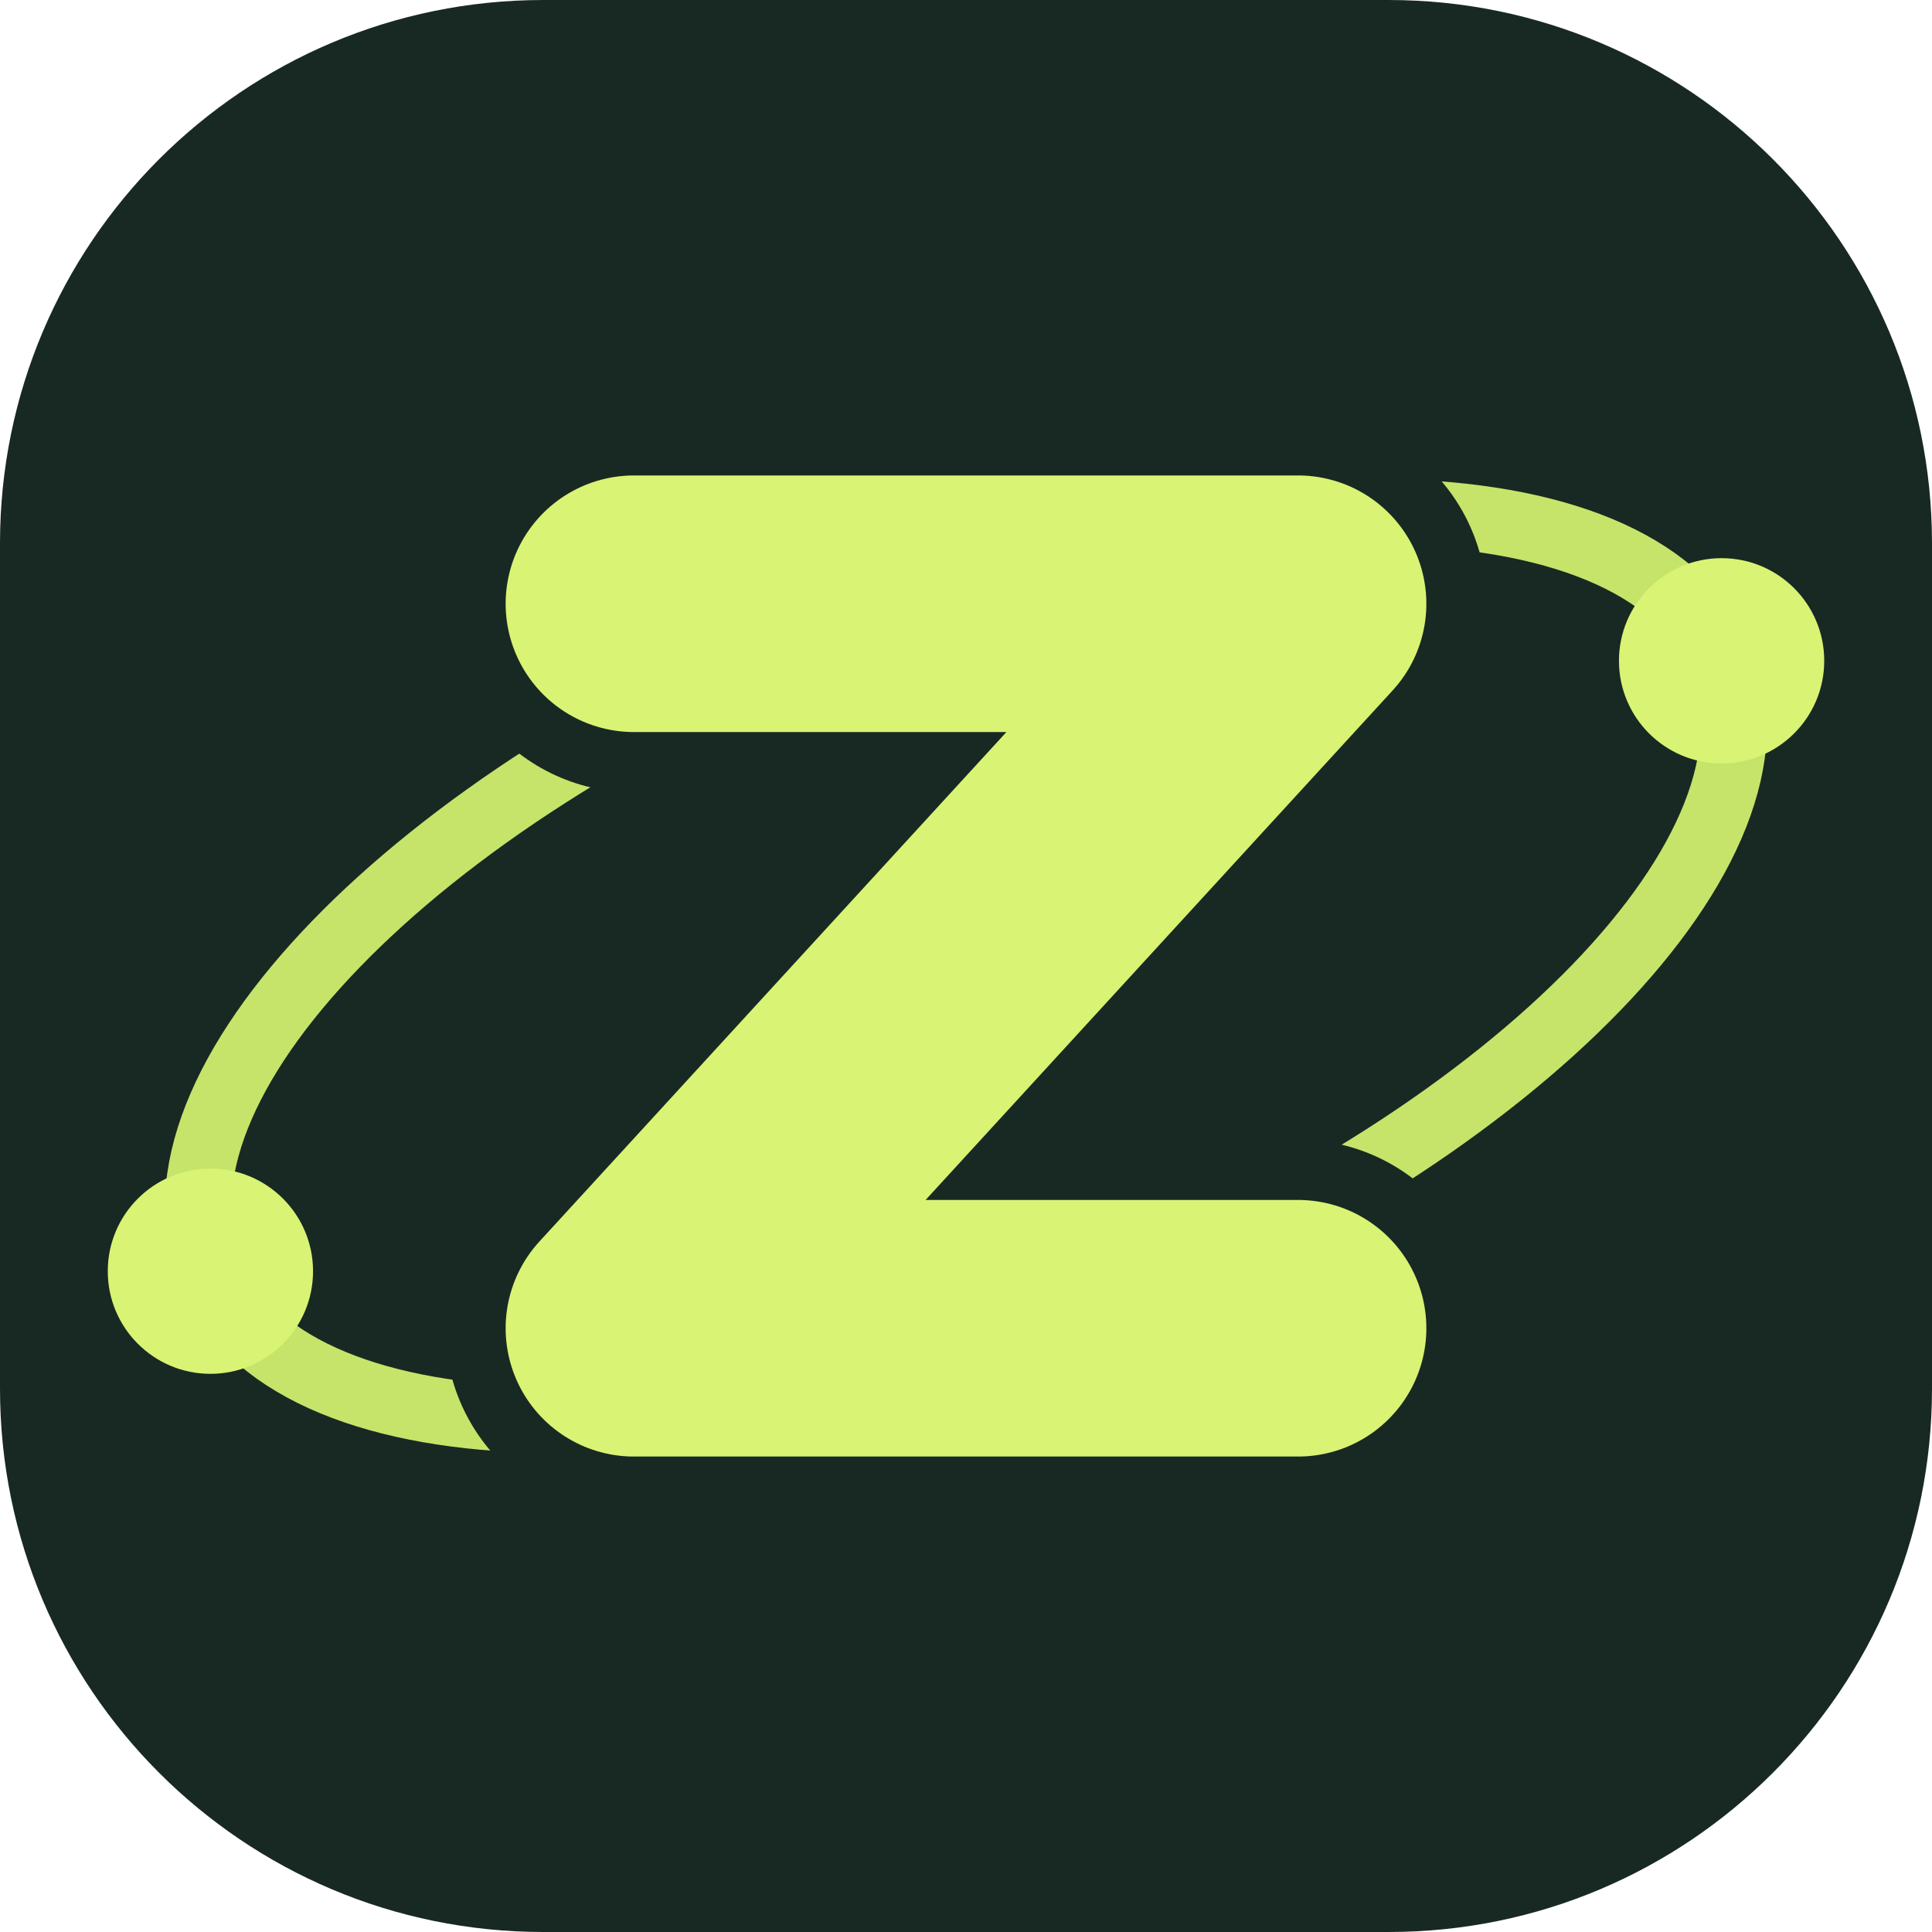
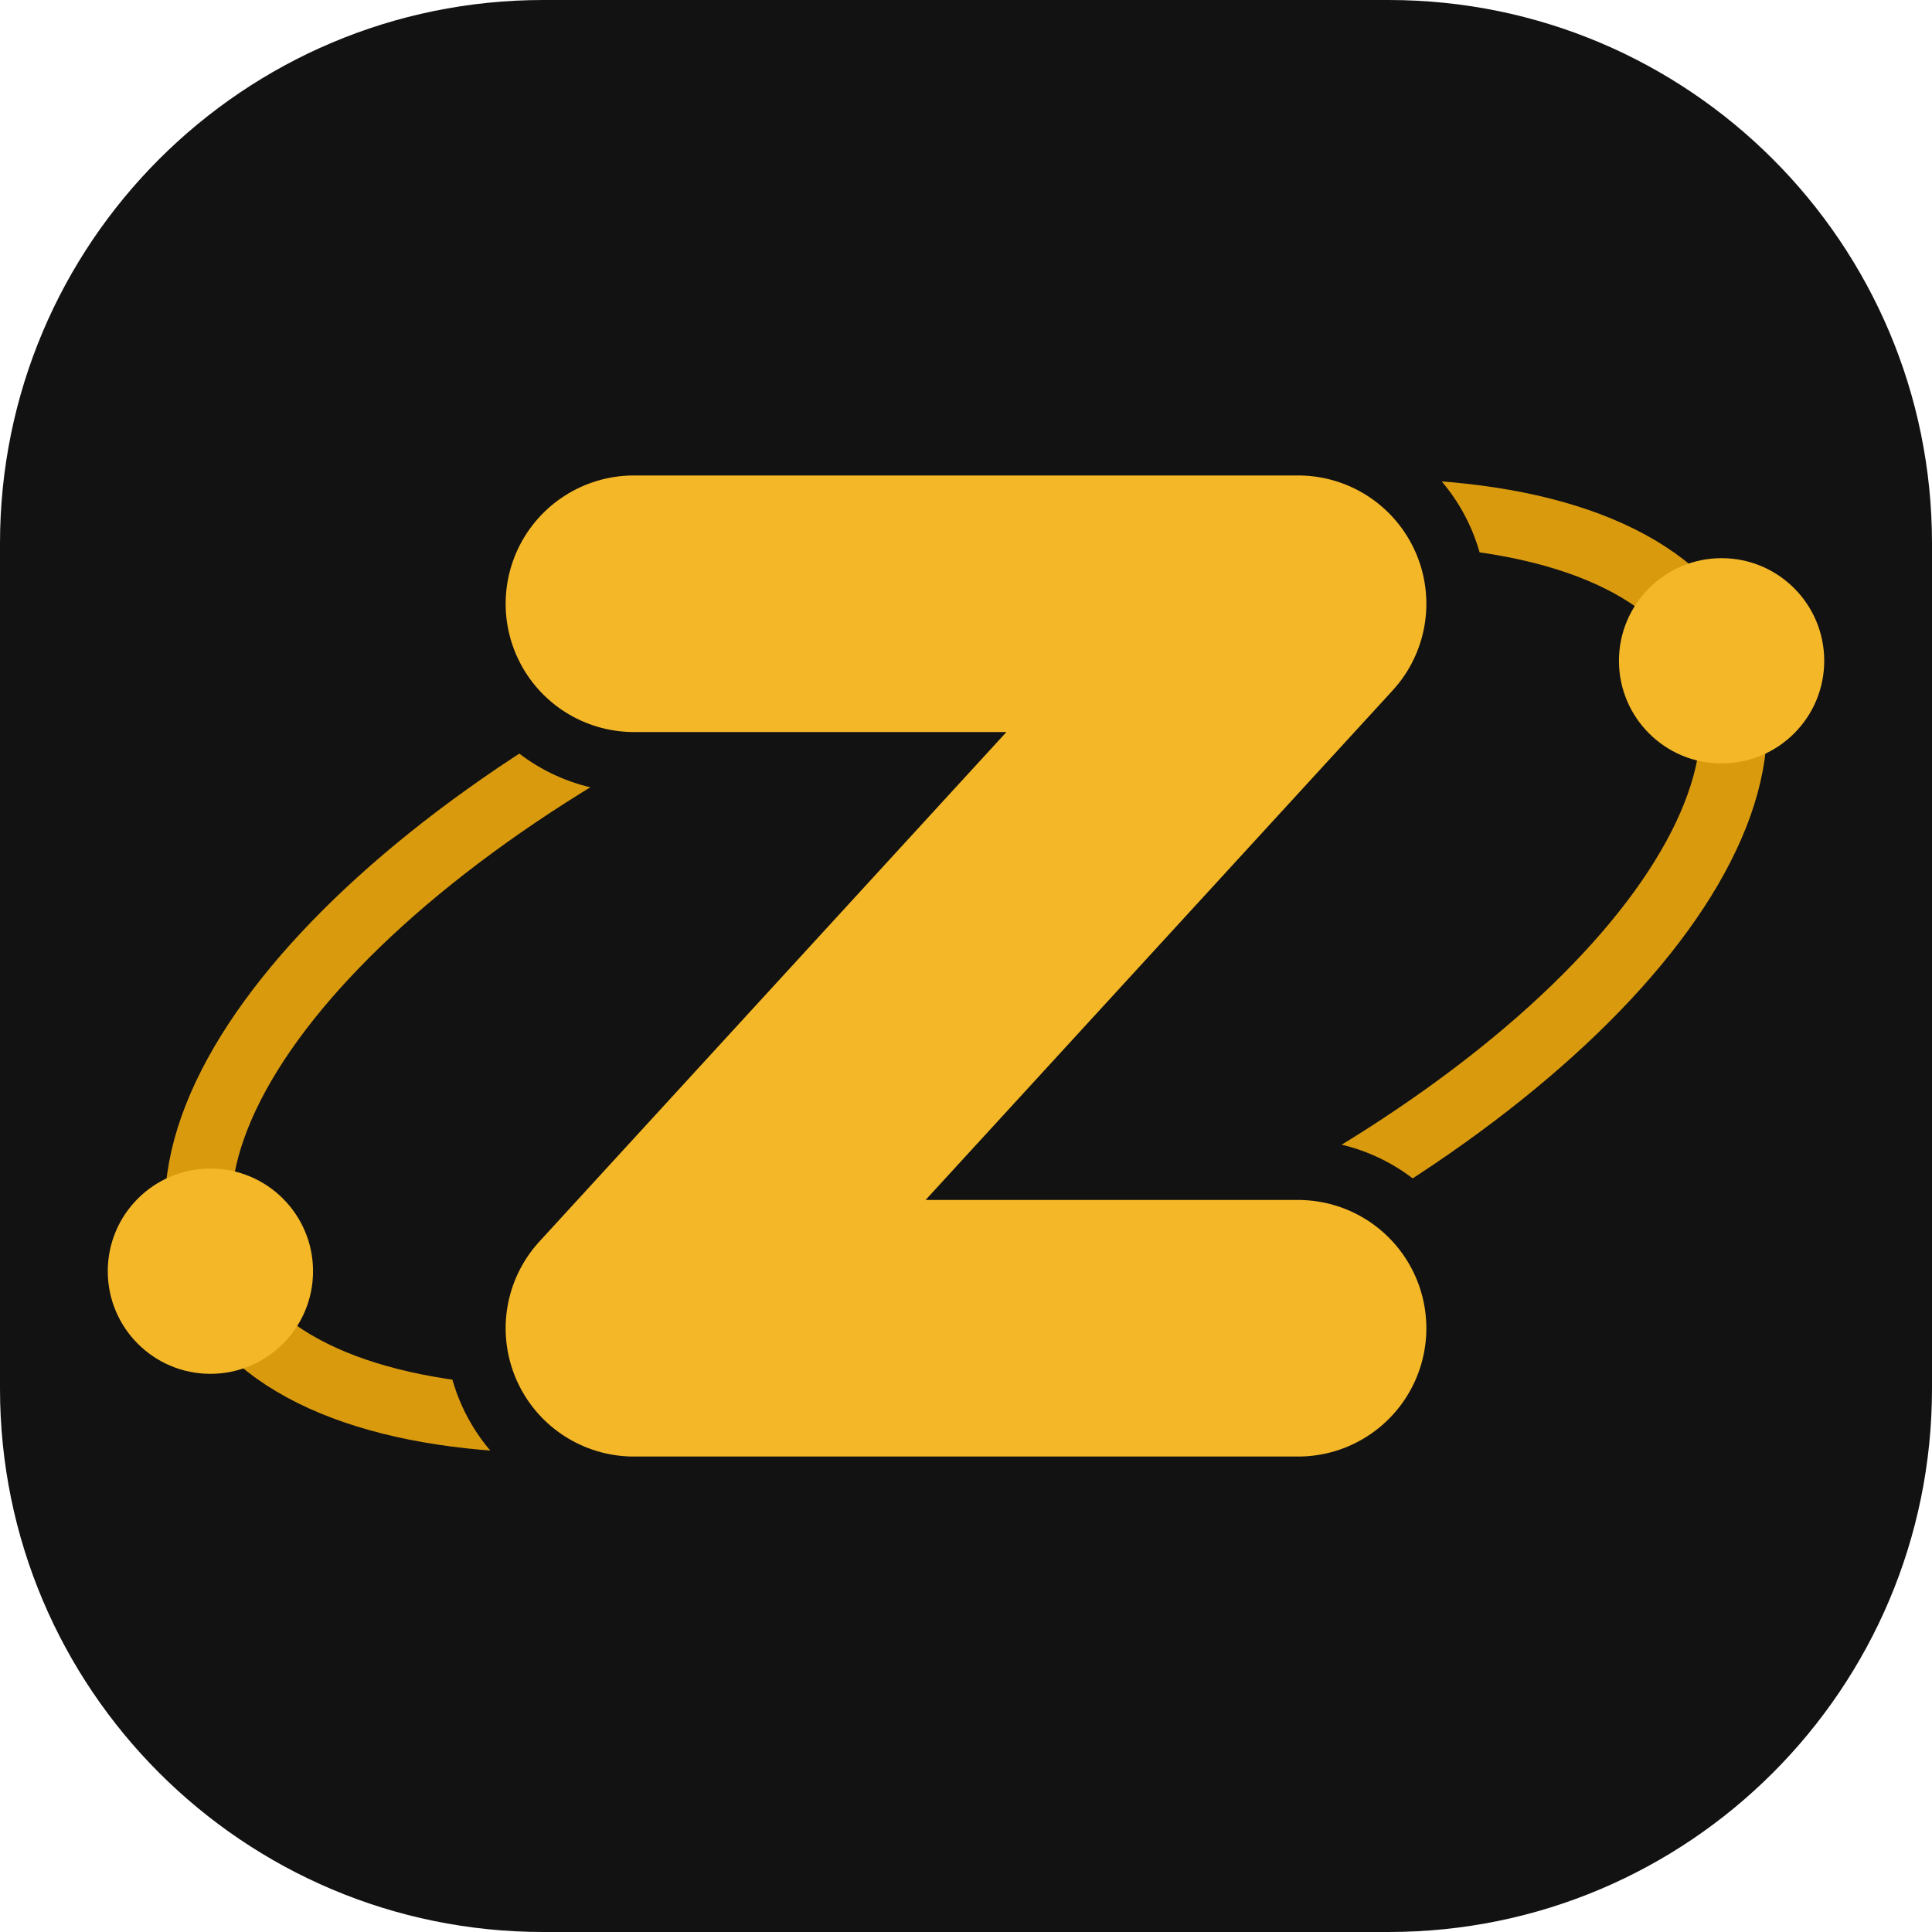
<svg xmlns="http://www.w3.org/2000/svg" viewBox="0 0 64 64">
-   <rect width="64" height="64" rx="18" fill="#182923" />
-   <ellipse cx="32" cy="32" rx="27" ry="12" fill="none" stroke="#c6e46a" stroke-width="2.2" transform="rotate(-22 32 32)" />
-   <path d="M21 20h22L21 44h22" fill="none" stroke="#182923" stroke-width="12.5" stroke-linecap="round" stroke-linejoin="round" />
-   <path d="M21 20h22L21 44h22" fill="none" stroke="#d9f374" stroke-width="8.5" stroke-linecap="round" stroke-linejoin="round" />
-   <circle cx="6.97" cy="42.11" r="3.4" fill="#d9f374" />
-   <circle cx="57.03" cy="21.89" r="3.4" fill="#d9f374" />
+   <rect width="64" height="64" rx="18" fill="#121212" />
+   <ellipse cx="32" cy="32" rx="27" ry="12" fill="none" stroke="#d99a0e" stroke-width="2.2" transform="rotate(-22 32 32)" />
+   <path d="M21 20h22L21 44h22" fill="none" stroke="#121212" stroke-width="12.5" stroke-linecap="round" stroke-linejoin="round" />
+   <path d="M21 20h22L21 44h22" fill="none" stroke="#f4b728" stroke-width="8.5" stroke-linecap="round" stroke-linejoin="round" />
+   <circle cx="6.97" cy="42.11" r="3.4" fill="#f4b728" />
+   <circle cx="57.03" cy="21.89" r="3.4" fill="#f4b728" />
</svg>
